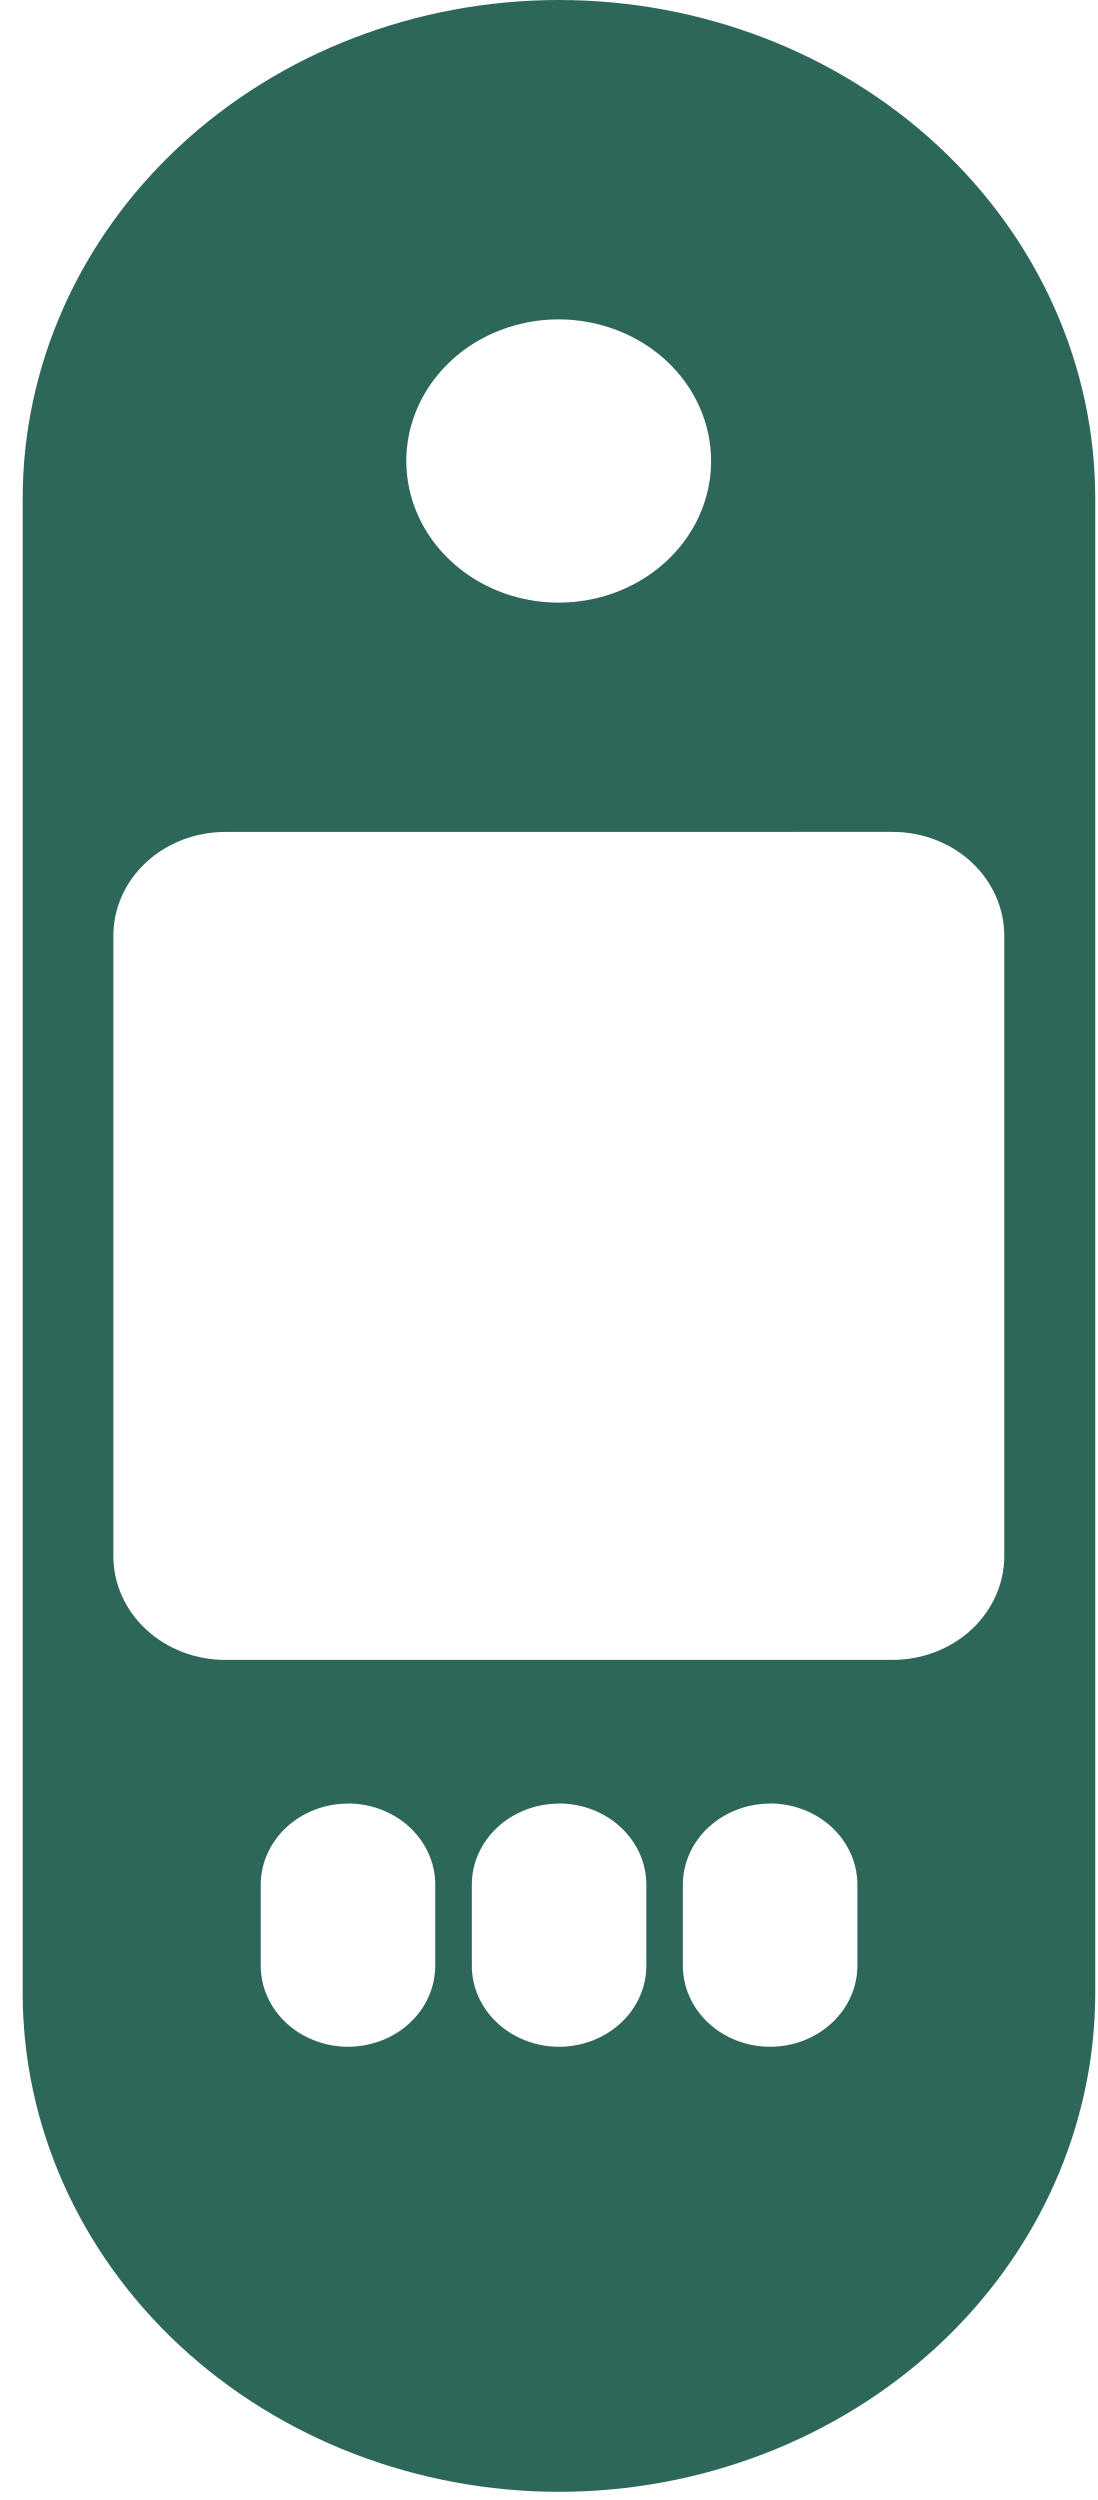
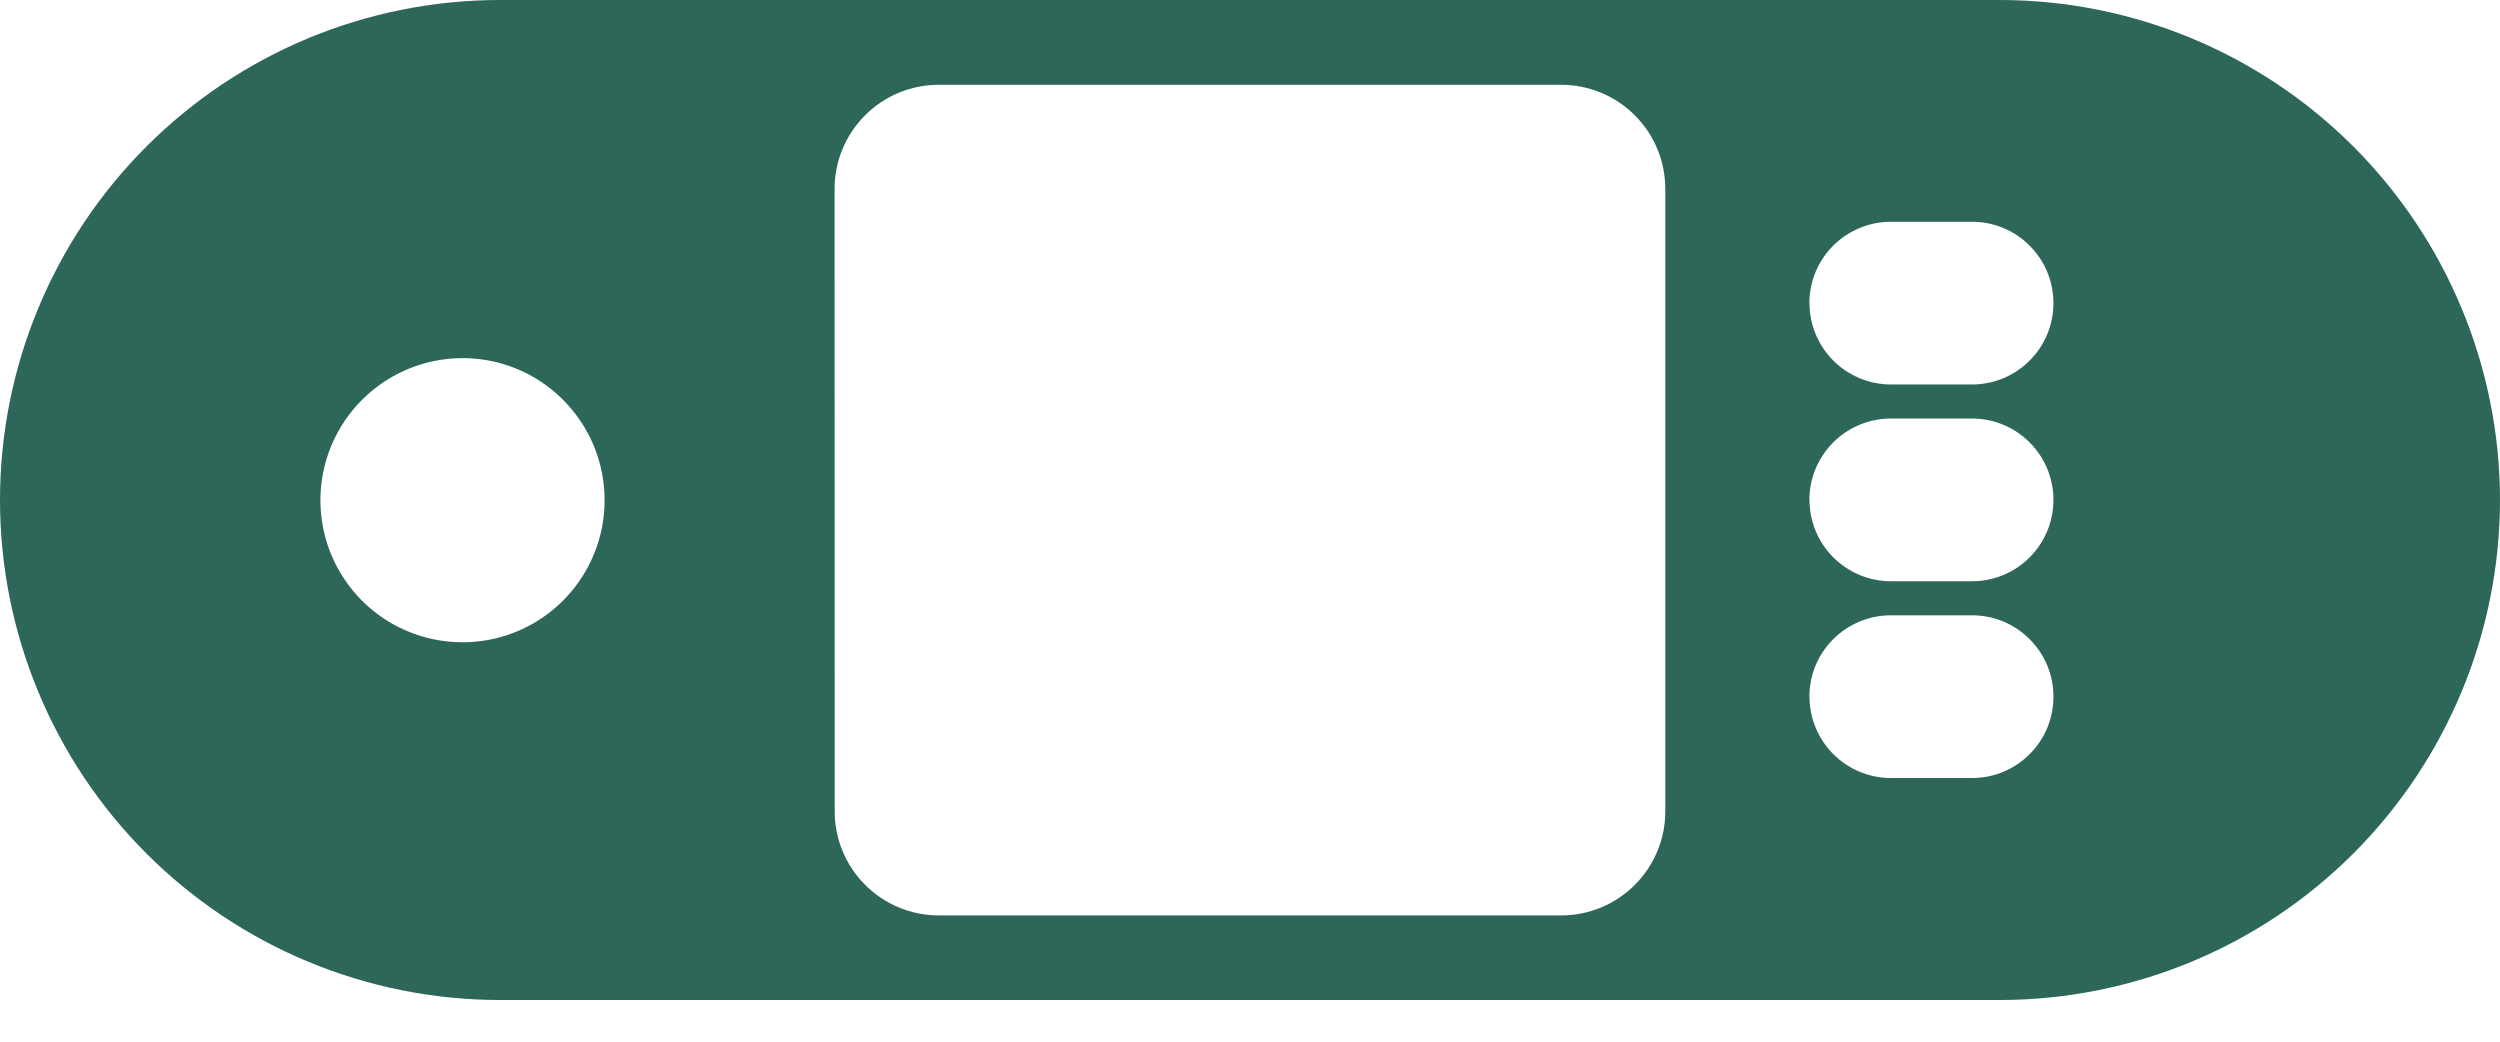
- <svg xmlns="http://www.w3.org/2000/svg" width="18" height="41" viewBox="0 0 18 41" fill="none">
-   <path d="M9.167 40.866C6.835 40.864 4.599 40.002 2.95 38.47C1.301 36.938 0.374 34.86 0.372 32.693L0.372 8.173C0.372 6.006 1.298 3.927 2.948 2.394C4.597 0.861 6.834 0 9.167 0C11.499 0 13.736 0.861 15.386 2.394C17.035 3.927 17.962 6.006 17.962 8.173V32.693C17.959 34.86 17.032 36.938 15.383 38.47C13.734 40.002 11.499 40.864 9.167 40.866ZM12.63 29.579C12.25 29.579 11.887 29.72 11.618 29.969C11.35 30.218 11.199 30.556 11.199 30.909V32.237C11.199 32.59 11.35 32.928 11.618 33.177C11.886 33.426 12.25 33.567 12.63 33.567C13.009 33.567 13.373 33.426 13.642 33.177C13.91 32.928 14.061 32.59 14.061 32.237V30.909C14.061 30.734 14.024 30.56 13.952 30.399C13.88 30.237 13.774 30.09 13.641 29.966C13.507 29.843 13.349 29.745 13.175 29.678C13.001 29.611 12.815 29.577 12.626 29.577L12.63 29.579ZM9.169 29.579C8.789 29.579 8.425 29.72 8.157 29.969C7.889 30.218 7.738 30.556 7.738 30.909V32.237C7.738 32.59 7.888 32.928 8.157 33.177C8.425 33.426 8.789 33.567 9.169 33.567C9.548 33.567 9.912 33.426 10.181 33.177C10.449 32.928 10.6 32.59 10.6 32.237V30.909C10.6 30.555 10.449 30.217 10.18 29.967C9.911 29.717 9.547 29.577 9.167 29.577L9.169 29.579ZM5.707 29.579C5.328 29.579 4.964 29.72 4.696 29.969C4.428 30.218 4.277 30.556 4.276 30.909V32.237C4.276 32.411 4.313 32.584 4.385 32.746C4.457 32.907 4.563 33.054 4.695 33.177C4.828 33.301 4.986 33.399 5.16 33.465C5.333 33.532 5.519 33.567 5.707 33.567C5.895 33.567 6.081 33.532 6.255 33.465C6.429 33.399 6.586 33.301 6.719 33.177C6.852 33.054 6.958 32.907 7.029 32.746C7.101 32.584 7.138 32.411 7.138 32.237V30.909C7.138 30.734 7.101 30.56 7.029 30.399C6.957 30.237 6.851 30.09 6.718 29.966C6.585 29.843 6.427 29.745 6.253 29.678C6.078 29.611 5.892 29.577 5.704 29.577L5.707 29.579ZM3.692 13.644C3.206 13.644 2.74 13.824 2.396 14.143C2.052 14.462 1.859 14.895 1.859 15.347V25.519C1.859 25.971 2.052 26.404 2.396 26.723C2.74 27.043 3.206 27.222 3.692 27.222H14.638C15.124 27.222 15.59 27.043 15.934 26.723C16.277 26.404 16.47 25.971 16.47 25.519V15.345C16.47 14.894 16.277 14.461 15.934 14.141C15.59 13.822 15.124 13.643 14.638 13.643L3.692 13.644ZM9.167 5.238C8.672 5.237 8.189 5.373 7.777 5.627C7.366 5.882 7.045 6.244 6.855 6.669C6.665 7.093 6.615 7.56 6.711 8.011C6.807 8.461 7.045 8.876 7.394 9.201C7.743 9.526 8.188 9.748 8.673 9.838C9.158 9.928 9.66 9.882 10.117 9.707C10.574 9.531 10.965 9.234 11.24 8.852C11.515 8.47 11.662 8.021 11.662 7.562C11.662 6.946 11.4 6.356 10.932 5.92C10.464 5.485 9.829 5.239 9.167 5.238Z" fill="#2D6759" />
+ <svg xmlns="http://www.w3.org/2000/svg" width="24" height="10" viewBox="0 0 24 10" fill="none">
+   <path d="M24 4.8C23.999 6.073 23.492 7.293 22.593 8.193C21.693 9.093 20.473 9.599 19.2 9.6H4.8C3.527 9.6 2.306 9.094 1.406 8.194C0.506 7.294 0 6.073 0 4.8C0 3.527 0.506 2.306 1.406 1.406C2.306 0.506 3.527 -2.47955e-05 4.8 -2.47955e-05L19.2 -2.47955e-05C20.473 0.001 21.693 0.507 22.593 1.407C23.492 2.307 23.999 3.527 24 4.8ZM17.371 2.91C17.371 3.117 17.454 3.316 17.6 3.462C17.747 3.608 17.945 3.691 18.152 3.691H18.932C19.139 3.691 19.338 3.609 19.484 3.462C19.631 3.316 19.713 3.117 19.713 2.91C19.713 2.703 19.631 2.504 19.484 2.358C19.338 2.211 19.139 2.129 18.932 2.129H18.152C18.049 2.129 17.948 2.149 17.852 2.189C17.758 2.228 17.671 2.286 17.599 2.358C17.526 2.431 17.468 2.517 17.429 2.612C17.39 2.707 17.37 2.809 17.37 2.912L17.371 2.91ZM17.371 4.799C17.371 5.006 17.454 5.205 17.6 5.351C17.747 5.497 17.945 5.58 18.152 5.58H18.932C19.139 5.58 19.338 5.498 19.484 5.351C19.631 5.205 19.713 5.006 19.713 4.799C19.713 4.592 19.631 4.393 19.484 4.247C19.338 4.1 19.139 4.018 18.932 4.018H18.152C17.945 4.018 17.746 4.1 17.599 4.247C17.452 4.394 17.37 4.593 17.37 4.8L17.371 4.799ZM17.371 6.688C17.371 6.895 17.454 7.094 17.6 7.24C17.747 7.386 17.945 7.469 18.152 7.469H18.932C19.035 7.469 19.136 7.449 19.231 7.41C19.326 7.37 19.412 7.313 19.484 7.24C19.557 7.168 19.614 7.082 19.654 6.987C19.693 6.892 19.713 6.791 19.713 6.688C19.713 6.585 19.693 6.484 19.654 6.389C19.614 6.294 19.557 6.208 19.484 6.136C19.412 6.063 19.326 6.006 19.231 5.966C19.136 5.927 19.035 5.907 18.932 5.907H18.152C18.049 5.907 17.948 5.927 17.852 5.967C17.758 6.006 17.671 6.064 17.599 6.136C17.526 6.209 17.468 6.295 17.429 6.39C17.39 6.485 17.37 6.587 17.37 6.69L17.371 6.688ZM8.013 7.788C8.013 8.053 8.118 8.308 8.306 8.495C8.493 8.683 8.748 8.788 9.013 8.788H14.987C15.252 8.788 15.507 8.683 15.694 8.495C15.882 8.308 15.987 8.053 15.987 7.788V1.814C15.987 1.549 15.882 1.294 15.694 1.107C15.507 0.919 15.252 0.814 14.987 0.814L9.012 0.814C8.747 0.814 8.492 0.919 8.305 1.107C8.117 1.294 8.012 1.549 8.012 1.814L8.013 7.788ZM3.076 4.8C3.076 5.07 3.155 5.334 3.305 5.558C3.454 5.783 3.667 5.958 3.916 6.061C4.166 6.165 4.44 6.192 4.705 6.14C4.969 6.088 5.212 5.958 5.403 5.768C5.594 5.577 5.725 5.334 5.778 5.069C5.83 4.805 5.804 4.531 5.701 4.281C5.598 4.032 5.423 3.819 5.199 3.668C4.975 3.518 4.711 3.438 4.441 3.438C4.08 3.438 3.733 3.581 3.477 3.837C3.221 4.092 3.077 4.438 3.076 4.8Z" fill="#2D6759" />
</svg>
